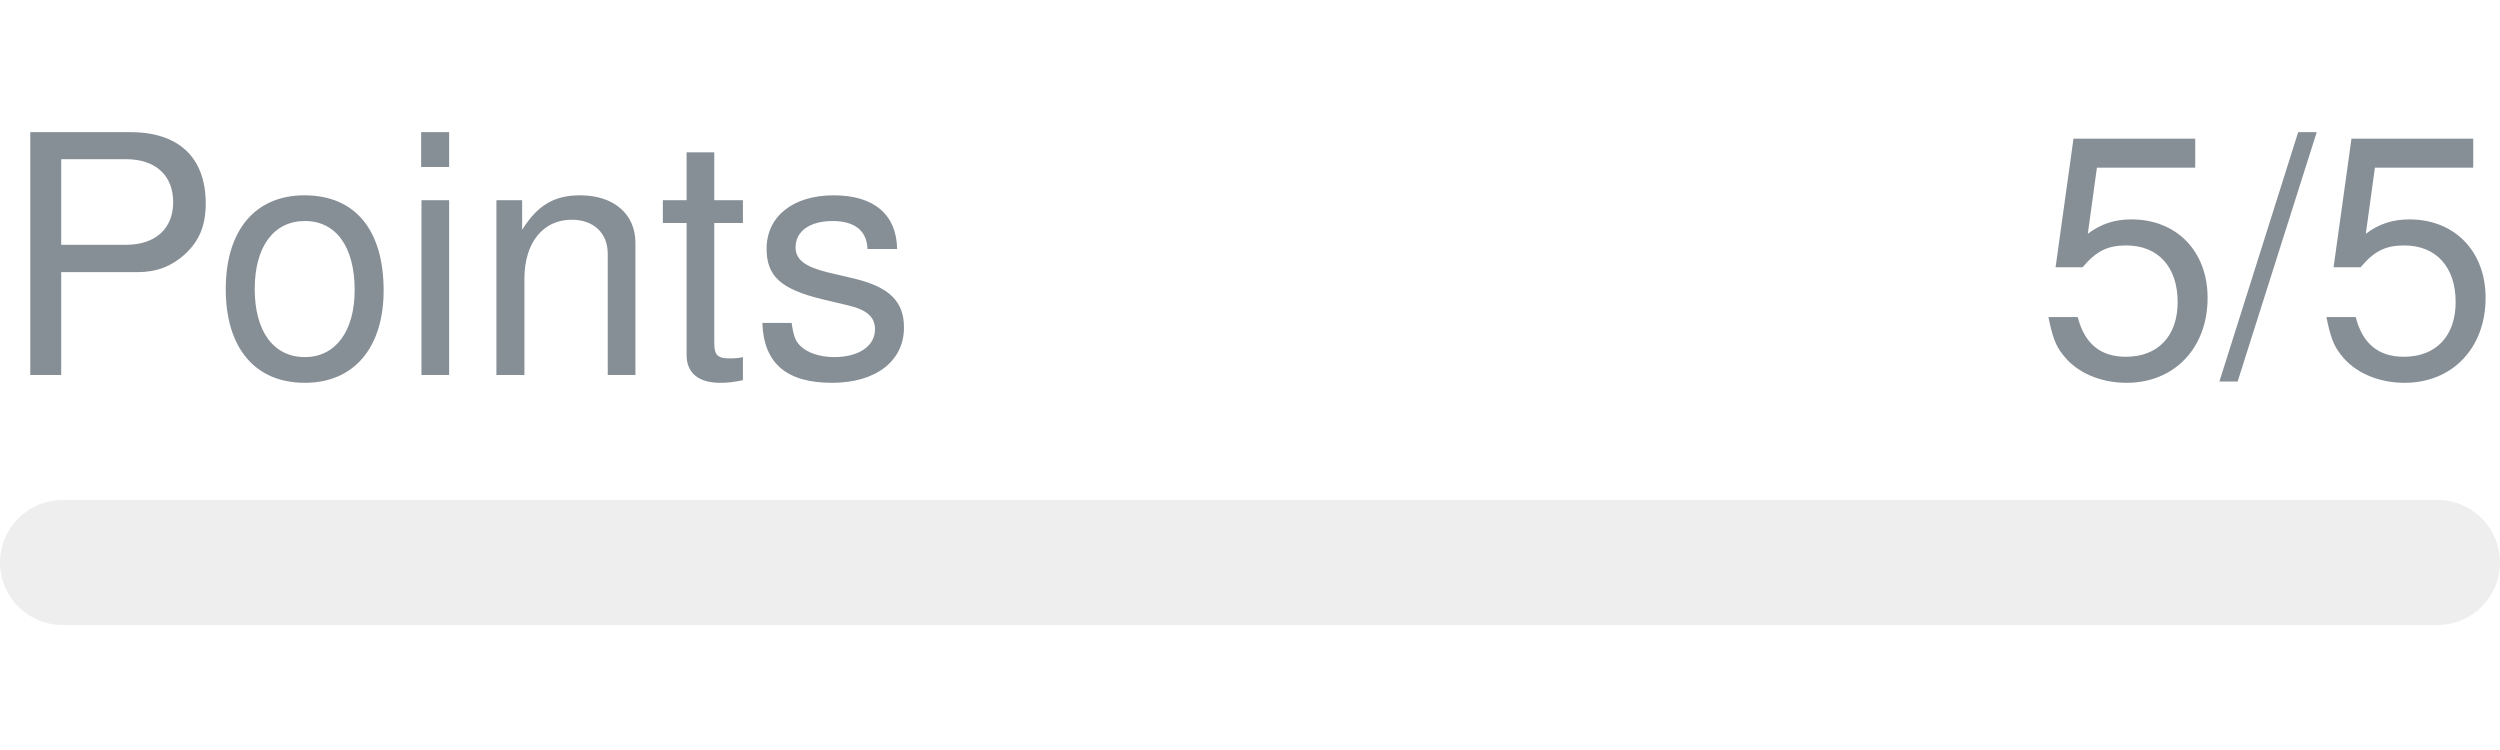
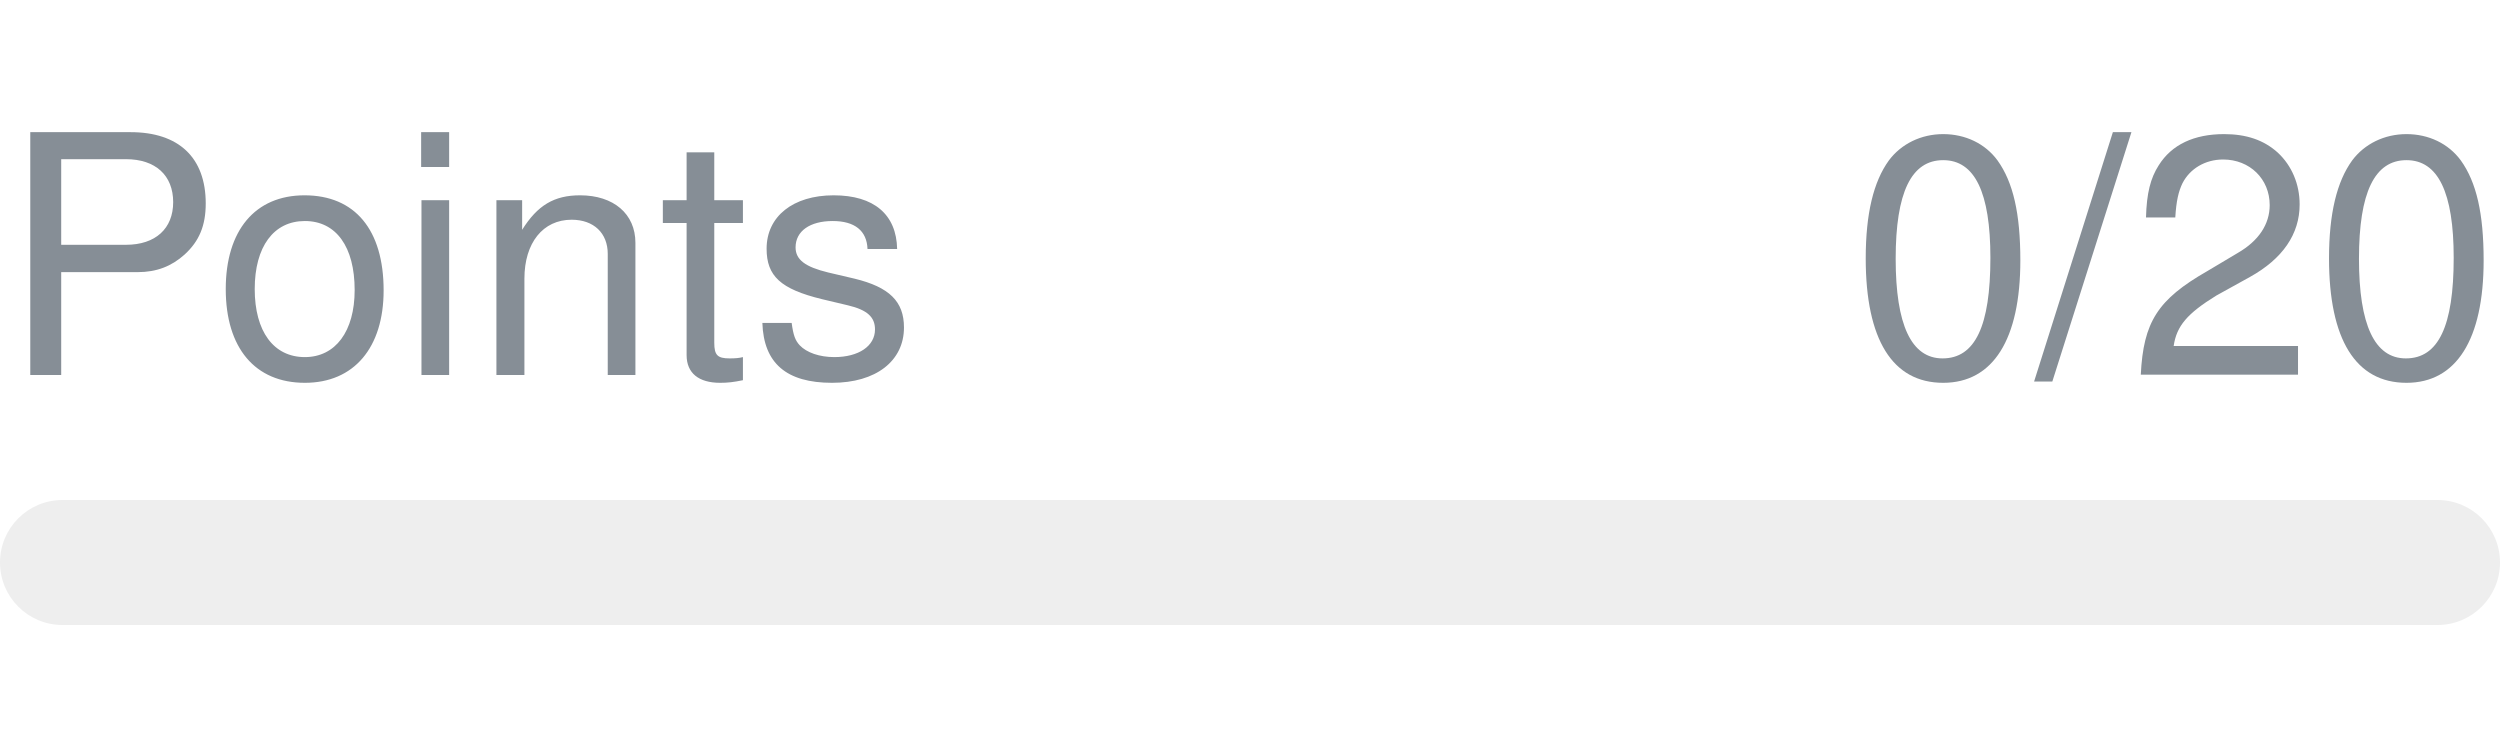
- <svg xmlns="http://www.w3.org/2000/svg" width="120px" height="36px" role="img" aria-label="Points: 5/5">
+ <svg xmlns="http://www.w3.org/2000/svg" width="120px" height="36px" role="img" aria-label="Points: 0/20">
  <svg y="6px" height="16px" font-size="16px" font-family="-apple-system, BlinkMacSystemFont, Segoe UI, Helvetica, Arial, sans-serif, Apple Color Emoji, Segoe UI Emoji" fill="#868E96">
    <text x="0" y="12">Points</text>
-     <text x="120" y="12" text-anchor="end">5/5</text>
+     <text x="120" y="12" text-anchor="end">0/20</text>
  </svg>
  <svg y="24" width="120px" height="6px">
    <rect rx="3" width="100%" height="100%" fill="#EEEEEE" />
    <rect rx="3" width="0%" height="100%" fill="#0170F0" transform="">
-       <animate attributeName="width" begin="0.5s" dur="600ms" from="0%" to="100%" repeatCount="1" fill="freeze" calcMode="spline" keyTimes="0; 1" keySplines="0.3, 0.61, 0.355, 1" />
+       <animate attributeName="width" begin="0.5s" dur="600ms" from="0%" to="0%" repeatCount="1" fill="freeze" calcMode="spline" keyTimes="0; 1" keySplines="0.3, 0.61, 0.355, 1" />
    </rect>
  </svg>
</svg>
